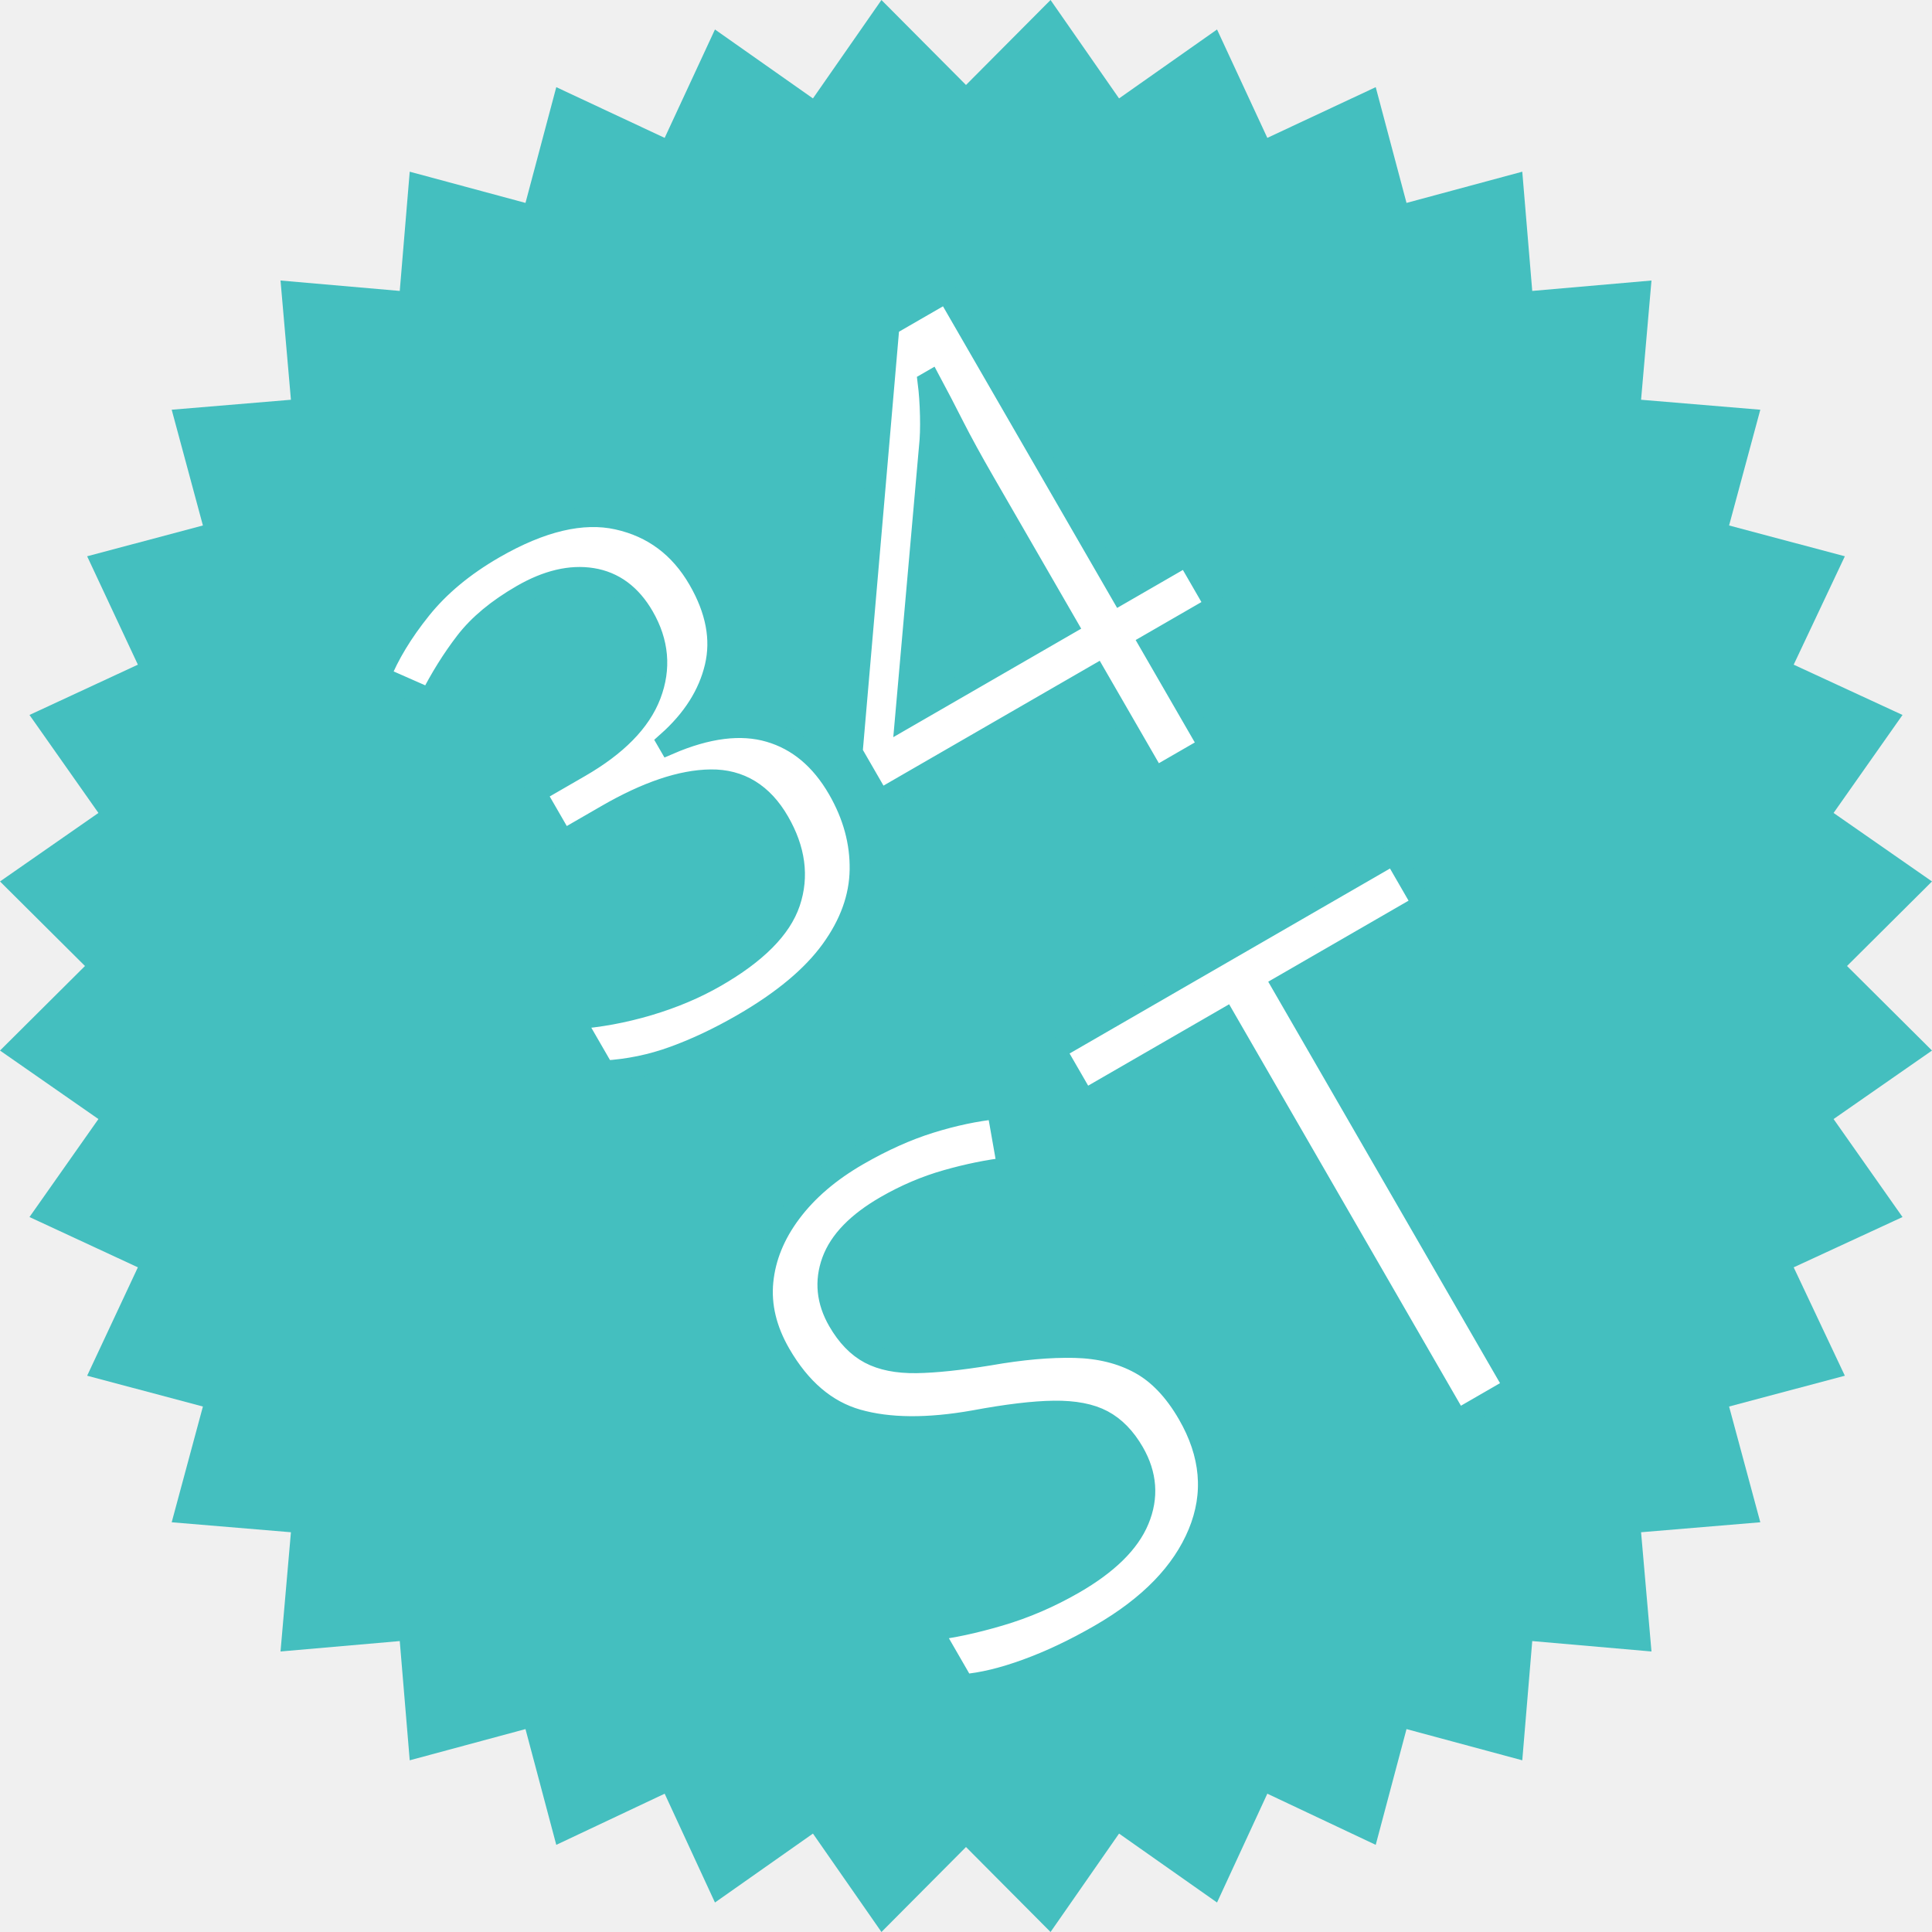
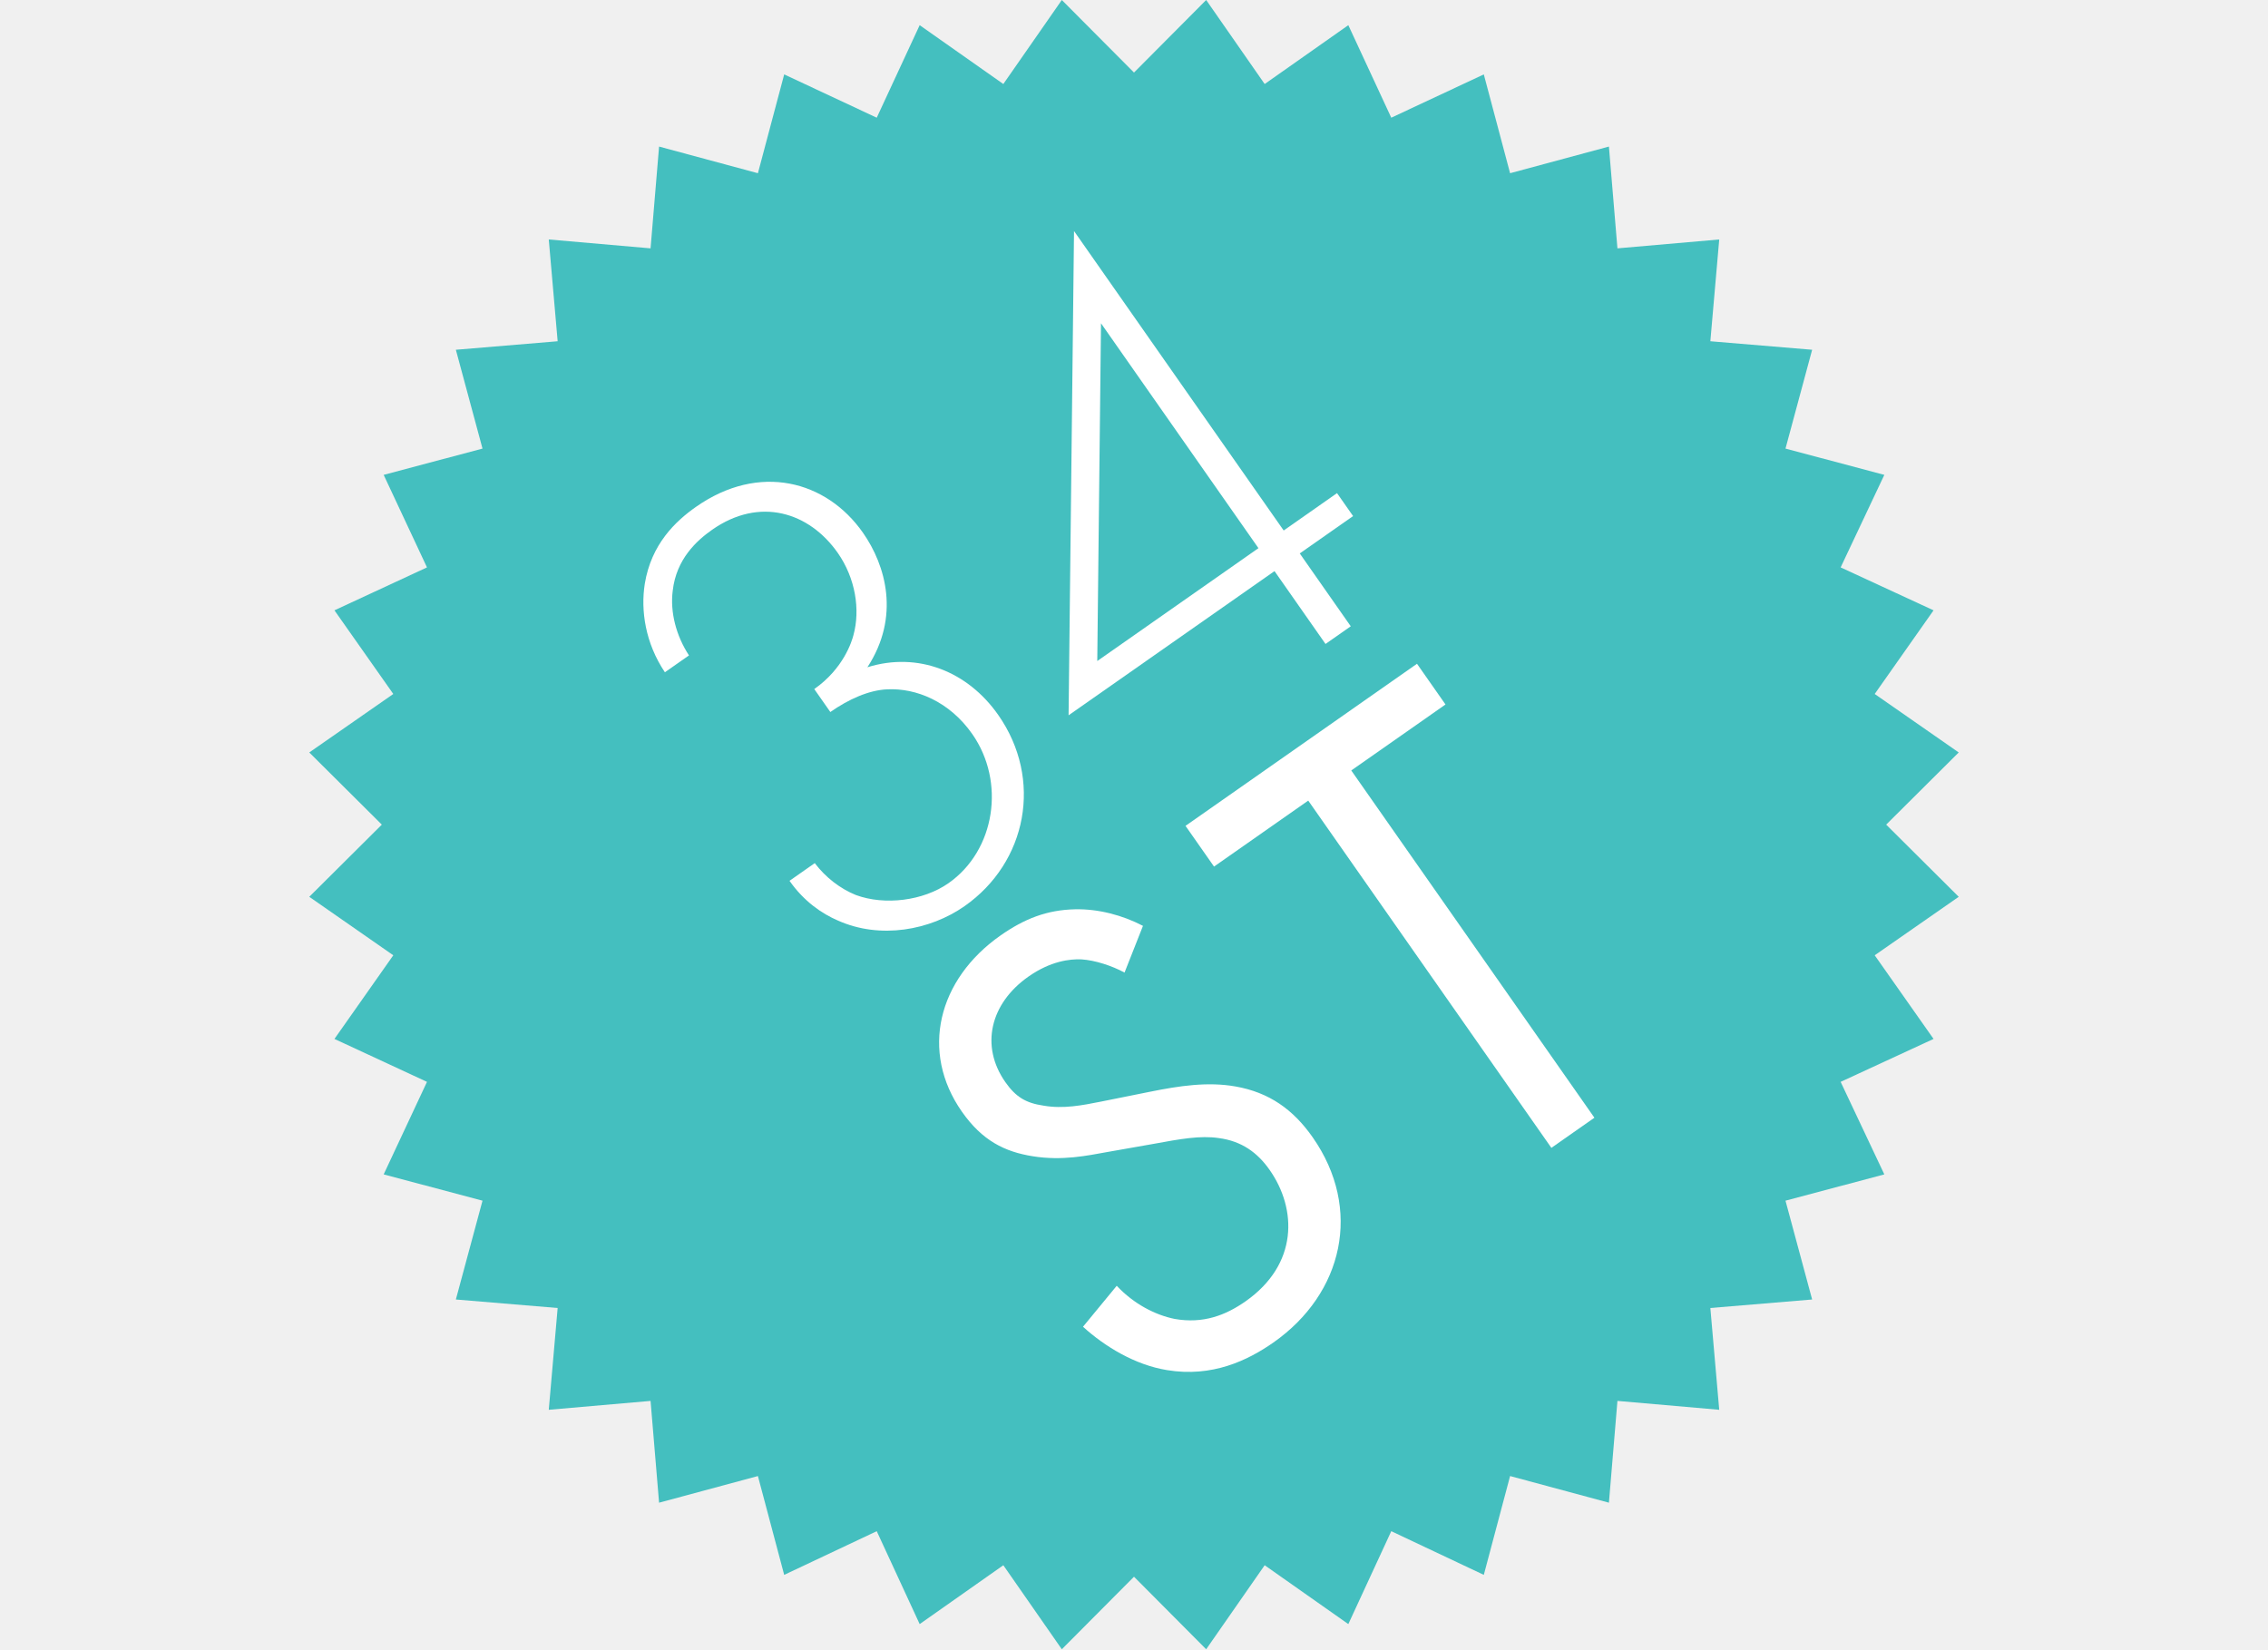
- <svg xmlns="http://www.w3.org/2000/svg" version="1.1" id="Layer_1" x="0px" y="0px" viewBox="0 0 445.6 445.6" style="enable-background:new 0 0 445.6 445.6;" xml:space="preserve">
-   <style type="text/css">
- 	.st0{fill:#44BFBF;}
- 	.st1{fill:#FFFFFF;stroke:#44BFBF;stroke-width:4.747;stroke-miterlimit:10;}
- 	.st2{font-family:'Futura-Medium';}
- 	.st3{font-size:168.397px;}
- 	.st4{letter-spacing:-6;}
- 	.st5{letter-spacing:6;}
- </style>
-   <polygon class="st0" points="222.8,19.6 242.3,0 258.1,22.7 280.7,6.8 292.3,31.8 317.3,20.1 324.4,46.8 351.1,39.6 353.4,67.1   380.9,64.7 378.5,92.2 406,94.5 398.8,121.2 425.5,128.3 413.7,153.3 438.8,164.9 422.9,187.5 445.6,203.3 426,222.8 445.6,242.3   422.9,258.1 438.8,280.7 413.7,292.3 425.5,317.3 398.8,324.4 406,351.1 378.5,353.4 380.9,380.9 353.4,378.5 351.1,406   324.4,398.8 317.3,425.5 292.3,413.7 280.7,438.8 258.1,422.9 242.3,445.6 222.8,426 203.3,445.6 187.5,422.9 164.9,438.8   153.3,413.7 128.3,425.5 121.2,398.8 94.5,406 92.2,378.5 64.7,380.9 67.1,353.4 39.6,351.1 46.8,324.4 20.1,317.3 31.8,292.3   6.8,280.7 22.7,258.1 0,242.3 19.6,222.8 0,203.3 22.7,187.5 6.8,164.9 31.8,153.3 20.1,128.3 46.8,121.2 39.6,94.5 67.1,92.2   64.7,64.7 92.2,67.1 94.5,39.6 121.2,46.8 128.3,20.1 153.3,31.8 164.9,6.8 187.5,22.7 203.3,0 " />
+ <svg xmlns="http://www.w3.org/2000/svg" version="1.1" id="Layer_1" x="0px" y="0px" width="792px" height="576px" viewBox="0 0 792 576" enable-background="new 0 0 792 576" xml:space="preserve">
+   <polygon fill="#44BFBF" points="396,25.336 421.206,0 441.63,29.343 470.844,8.79 485.839,41.106 518.154,25.982 527.332,60.496   561.846,51.188 564.818,86.736 600.366,83.634 597.264,119.181 632.812,122.154 623.505,156.668 658.018,165.846 642.765,198.162   675.21,213.156 654.657,242.37 684,262.793 658.664,288 684,313.206 654.657,333.63 675.21,362.844 642.765,377.839   658.018,410.154 623.505,419.332 632.812,453.846 597.264,456.818 600.366,492.366 564.818,489.264 561.846,524.812   527.332,515.505 518.154,550.018 485.839,534.765 470.844,567.21 441.63,546.657 421.206,576 396,550.664 370.793,576   350.37,546.657 321.156,567.21 306.162,534.765 273.846,550.018 264.668,515.505 230.154,524.812 227.181,489.264 191.634,492.366   194.736,456.818 159.188,453.846 168.496,419.332 133.982,410.154 149.106,377.839 116.79,362.844 137.343,333.63 108,313.206   133.336,288 108,262.793 137.343,242.37 116.79,213.156 149.106,198.162 133.982,165.846 168.496,156.668 159.188,122.154   194.736,119.181 191.634,83.634 227.181,86.736 230.154,51.188 264.668,60.496 273.846,25.982 306.162,41.106 321.156,8.79   350.37,29.343 370.793,0 " />
  <g>
-     <g>
-       <text transform="matrix(0.866 -0.5 0.5 0.866 135.2631 254.9933)" class="st1 st2 st3 st4">34</text>
-     </g>
-     <text transform="matrix(0.866 -0.5 0.5 0.866 216.8481 396.3033)" class="st1 st2 st3 st5">ST</text>
+     <path fill="#FFFFFF" d="M284.518,301.446c3.848,5.069,8.957,8.955,14.366,11.14c10.057,3.705,23.52,2.039,32.332-4.132   c16.426-11.503,19.947-35.468,8.305-52.096c-7.994-11.422-19.633-16.109-29.731-15.608c-6.371,0.283-13.419,3.428-19.83,7.918   l-5.611-8.014c10.216-7.155,13.118-16.652,13.681-18.836c2.441-8.878,0.697-19.897-5.474-28.713   c-9.958-14.225-27.25-19.733-43.874-8.09c-5.407,3.788-12.519,10.261-13.76,21.281c-0.979,7.553,1.246,15.848,5.674,22.602   l-8.414,5.891c-6.812-10.159-8.498-21.518-7.016-30.917c2.263-13.825,10.695-21.821,17.904-26.872   c22.035-15.431,45.514-9.182,58.278,9.052c7.994,11.417,13.088,29.351,1.551,46.986c17.648-5.494,35.037,1.438,45.698,16.665   c15.708,22.439,10.064,51.474-11.771,66.765c-12.017,8.417-29.446,11.664-44.252,5.016c-5.548-2.385-11.82-6.652-16.868-13.864   L284.518,301.446z" />
+     <path fill="#FFFFFF" d="M448.271,185.271l18.627-13.047l5.611,8.015l-18.629,13.046l17.814,25.445l-8.815,6.173l-17.812-25.445   l-71.91,50.361l1.898-169.133L448.271,185.271z M439.459,191.443l-54.983-78.54l-1.304,117.959L439.459,191.443z" />
+     <path fill="#FFFFFF" d="M392.696,339.671c-4.388-2.376-10.277-4.307-15.031-4.611c-4.063-0.182-10.788,0.592-18.503,5.996   c-13.405,9.387-16.917,24.261-8.101,36.855c3.699,5.283,7.253,7.334,13.328,8.228c6.905,1.218,13.548-0.104,20.189-1.426   l16.98-3.414c10.339-2.094,20.212-3.559,29.881-1.854c11.738,2.072,20.128,8.002,26.954,17.755   c17.492,24.987,10.672,54.587-13.698,71.656c-8.937,6.258-21.387,12.255-37.129,9.655c-11.253-1.806-21.857-8.307-29.374-15.15   l11.779-14.305c5.994,6.396,13.51,10.218,20.213,11.576c10.016,1.768,17.853-1.304,24.758-6.138   c18.483-12.945,17.973-32.265,8.442-45.875c-4.266-6.096-9.791-10.097-17.794-11.152c-6.419-0.954-13.407,0.307-22.789,2.034   l-16.168,2.846c-6.988,1.262-15.682,3.111-25.899,1.486c-9.873-1.562-17.733-5.442-24.845-15.599   c-14.647-20.924-8.416-46.178,13.52-61.54c8.327-5.833,16.168-8.902,25.998-9.126c8.043-0.183,16.554,2.031,23.725,5.786   L392.696,339.671z" />
+     <path fill="#FFFFFF" d="M471.874,269.083l84.903,121.278l-15.029,10.526l-84.902-121.278l-32.901,23.042l-9.956-14.222   l80.834-56.611l9.954,14.222L471.874,269.083z" />
  </g>
</svg>
